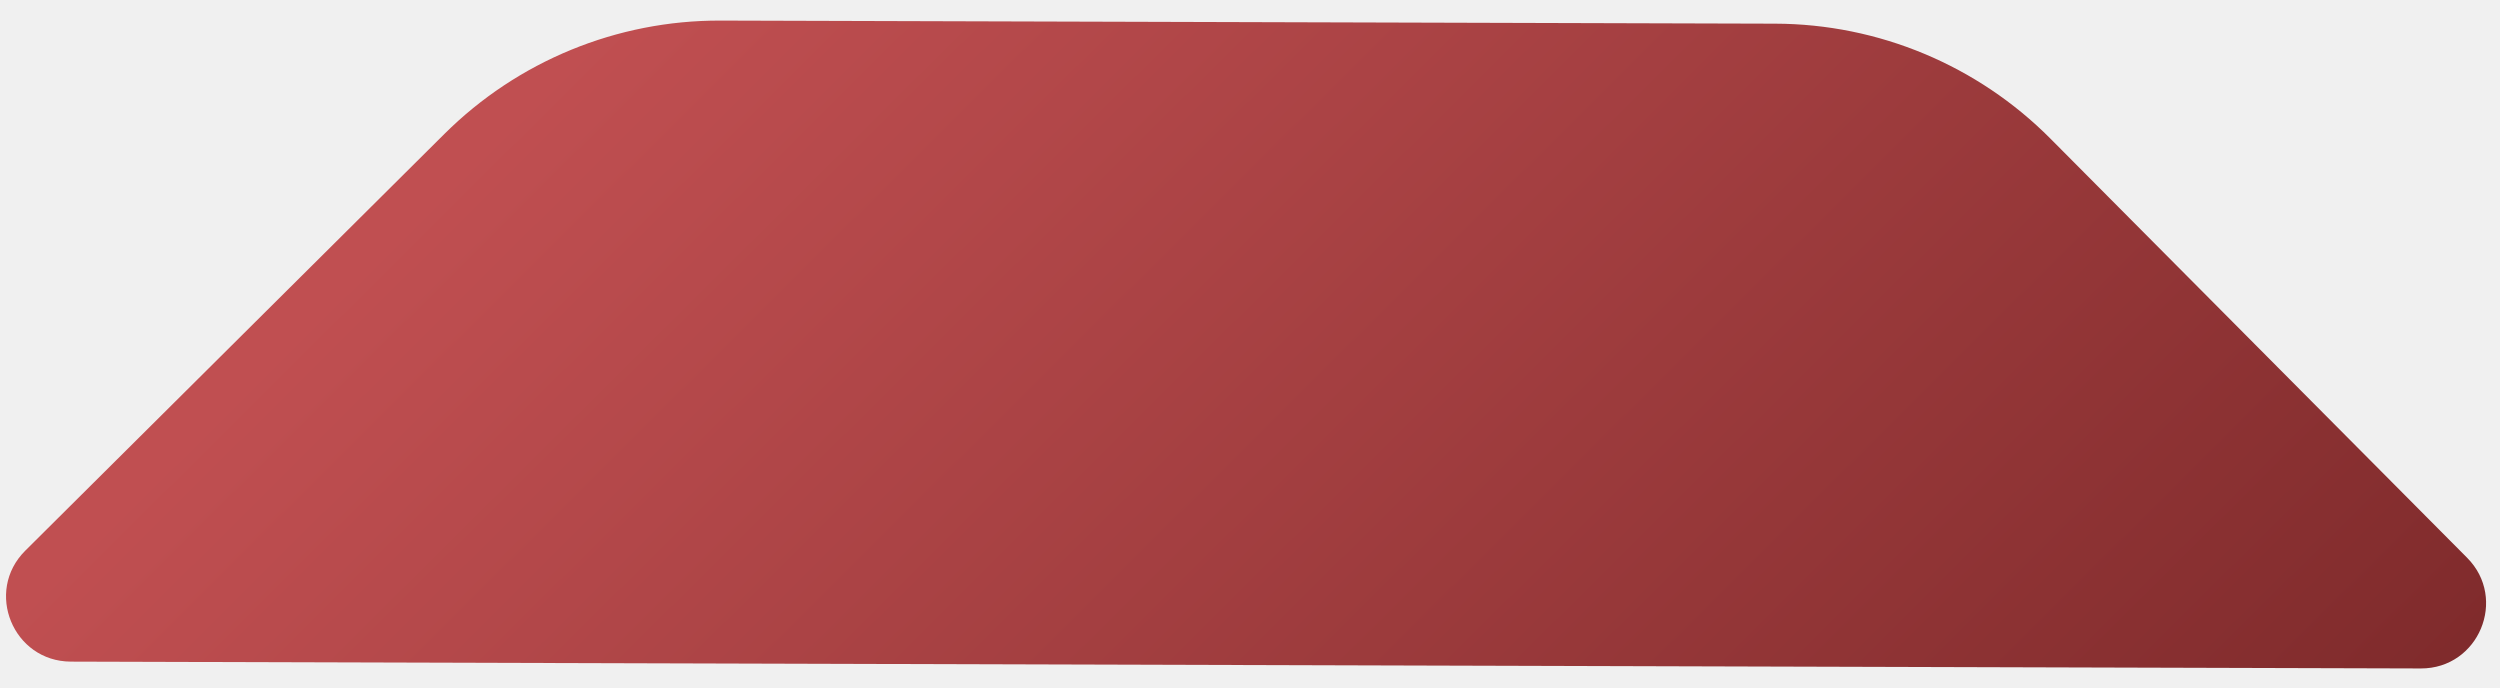
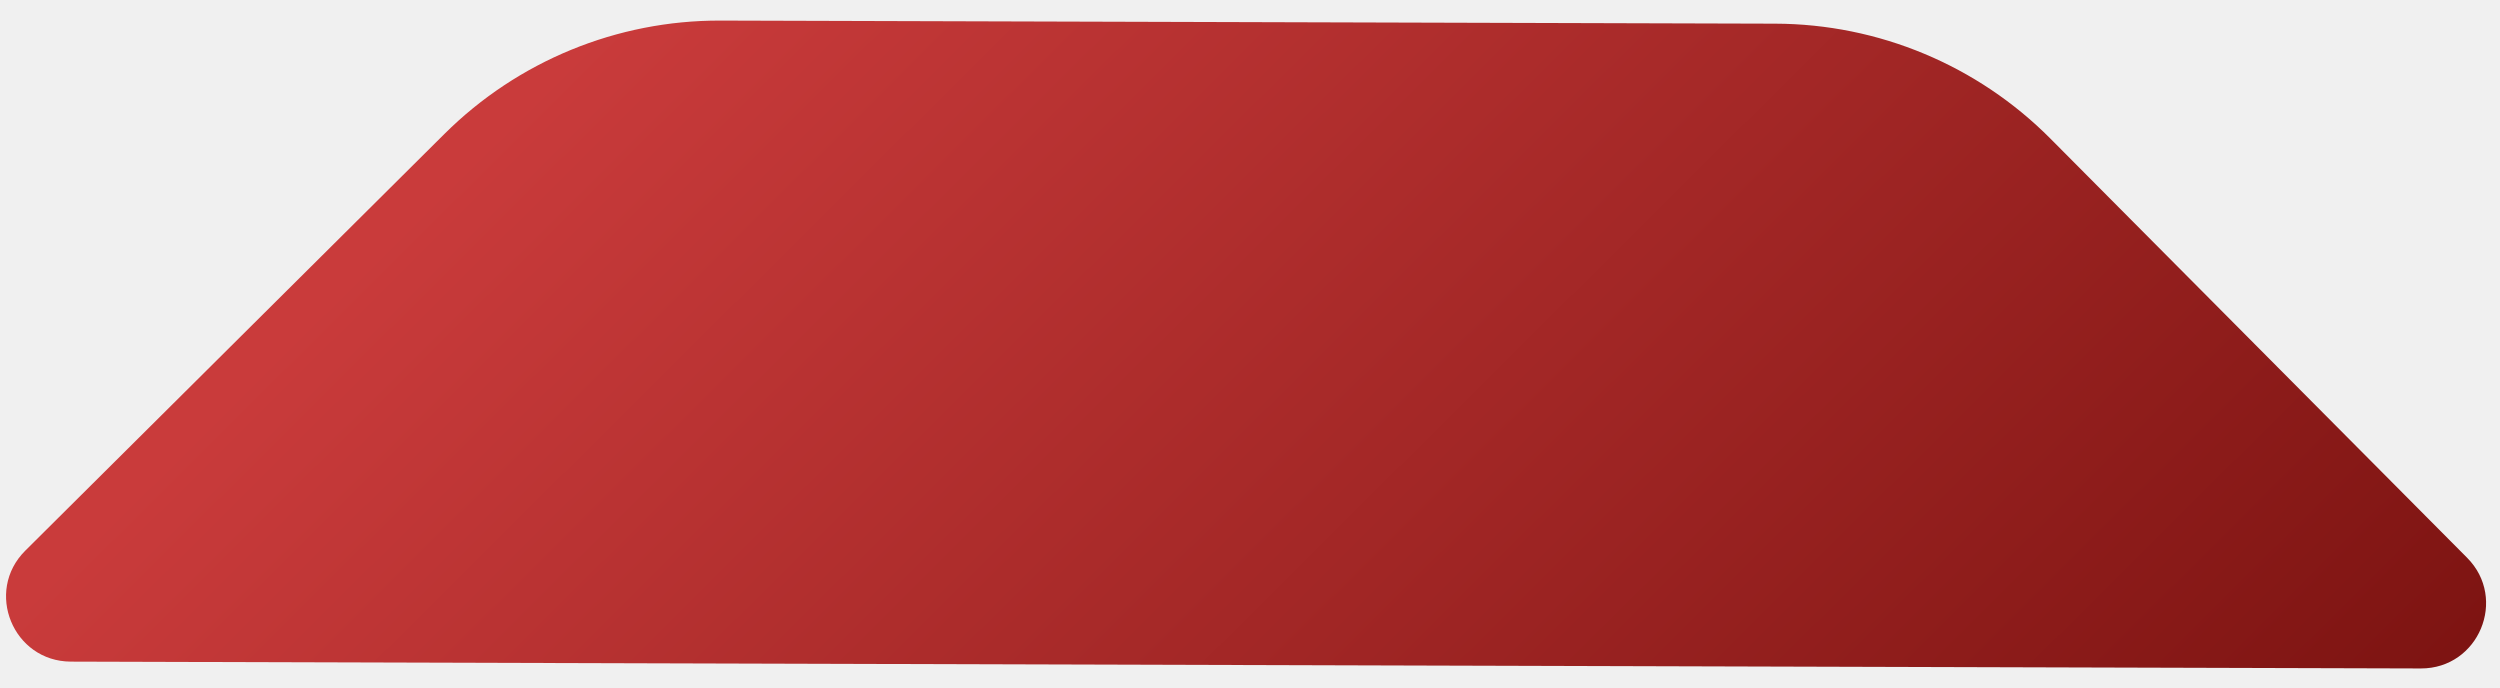
<svg xmlns="http://www.w3.org/2000/svg" width="120" height="33" viewBox="0 0 120 33" fill="none">
-   <g clip-path="url(#clip0_3573_11346)">
-     <path d="M85.208 1.136L34.575 0.988C29.614 0.974 24.851 2.931 21.333 6.428L1.215 26.43C-0.755 28.388 0.626 31.75 3.404 31.758L116.2 32.086C118.977 32.094 120.378 28.74 118.42 26.771L98.418 6.652C94.92 3.135 90.168 1.15 85.208 1.136Z" fill="url(#paint0_linear_3573_11346)" />
-   </g>
+   <path d="M85.209 1.136L34.575 0.988C29.615 0.974 24.852 2.931 21.334 6.428L1.215 26.43C-0.754 28.388 0.627 31.75 3.404 31.758L116.2 32.086C118.977 32.094 120.378 28.74 118.42 26.771L98.418 6.652C94.921 3.135 90.169 1.15 85.209 1.136Z" fill="url(#paint0_linear_1456_2626)" />
  <defs>
-     <linearGradient id="paint0_linear_3573_11346" x1="30.137" y1="-0.127" x2="89.479" y2="59.562" gradientUnits="userSpaceOnUse">
-       <stop stop-color="#C04F51" />
-       <stop offset="1" stop-color="#802B2C" />
+     <linearGradient id="paint0_linear_1456_2626" x1="30.137" y1="-0.127" x2="89.479" y2="59.562" gradientUnits="userSpaceOnUse">
+       <stop stop-color="#C93B3B" />
+       <stop offset="1" stop-color="#7E1412" />
    </linearGradient>
-     <clipPath id="clip0_3573_11346">
-       <rect width="120" height="33" fill="white" />
-     </clipPath>
  </defs>
</svg>
